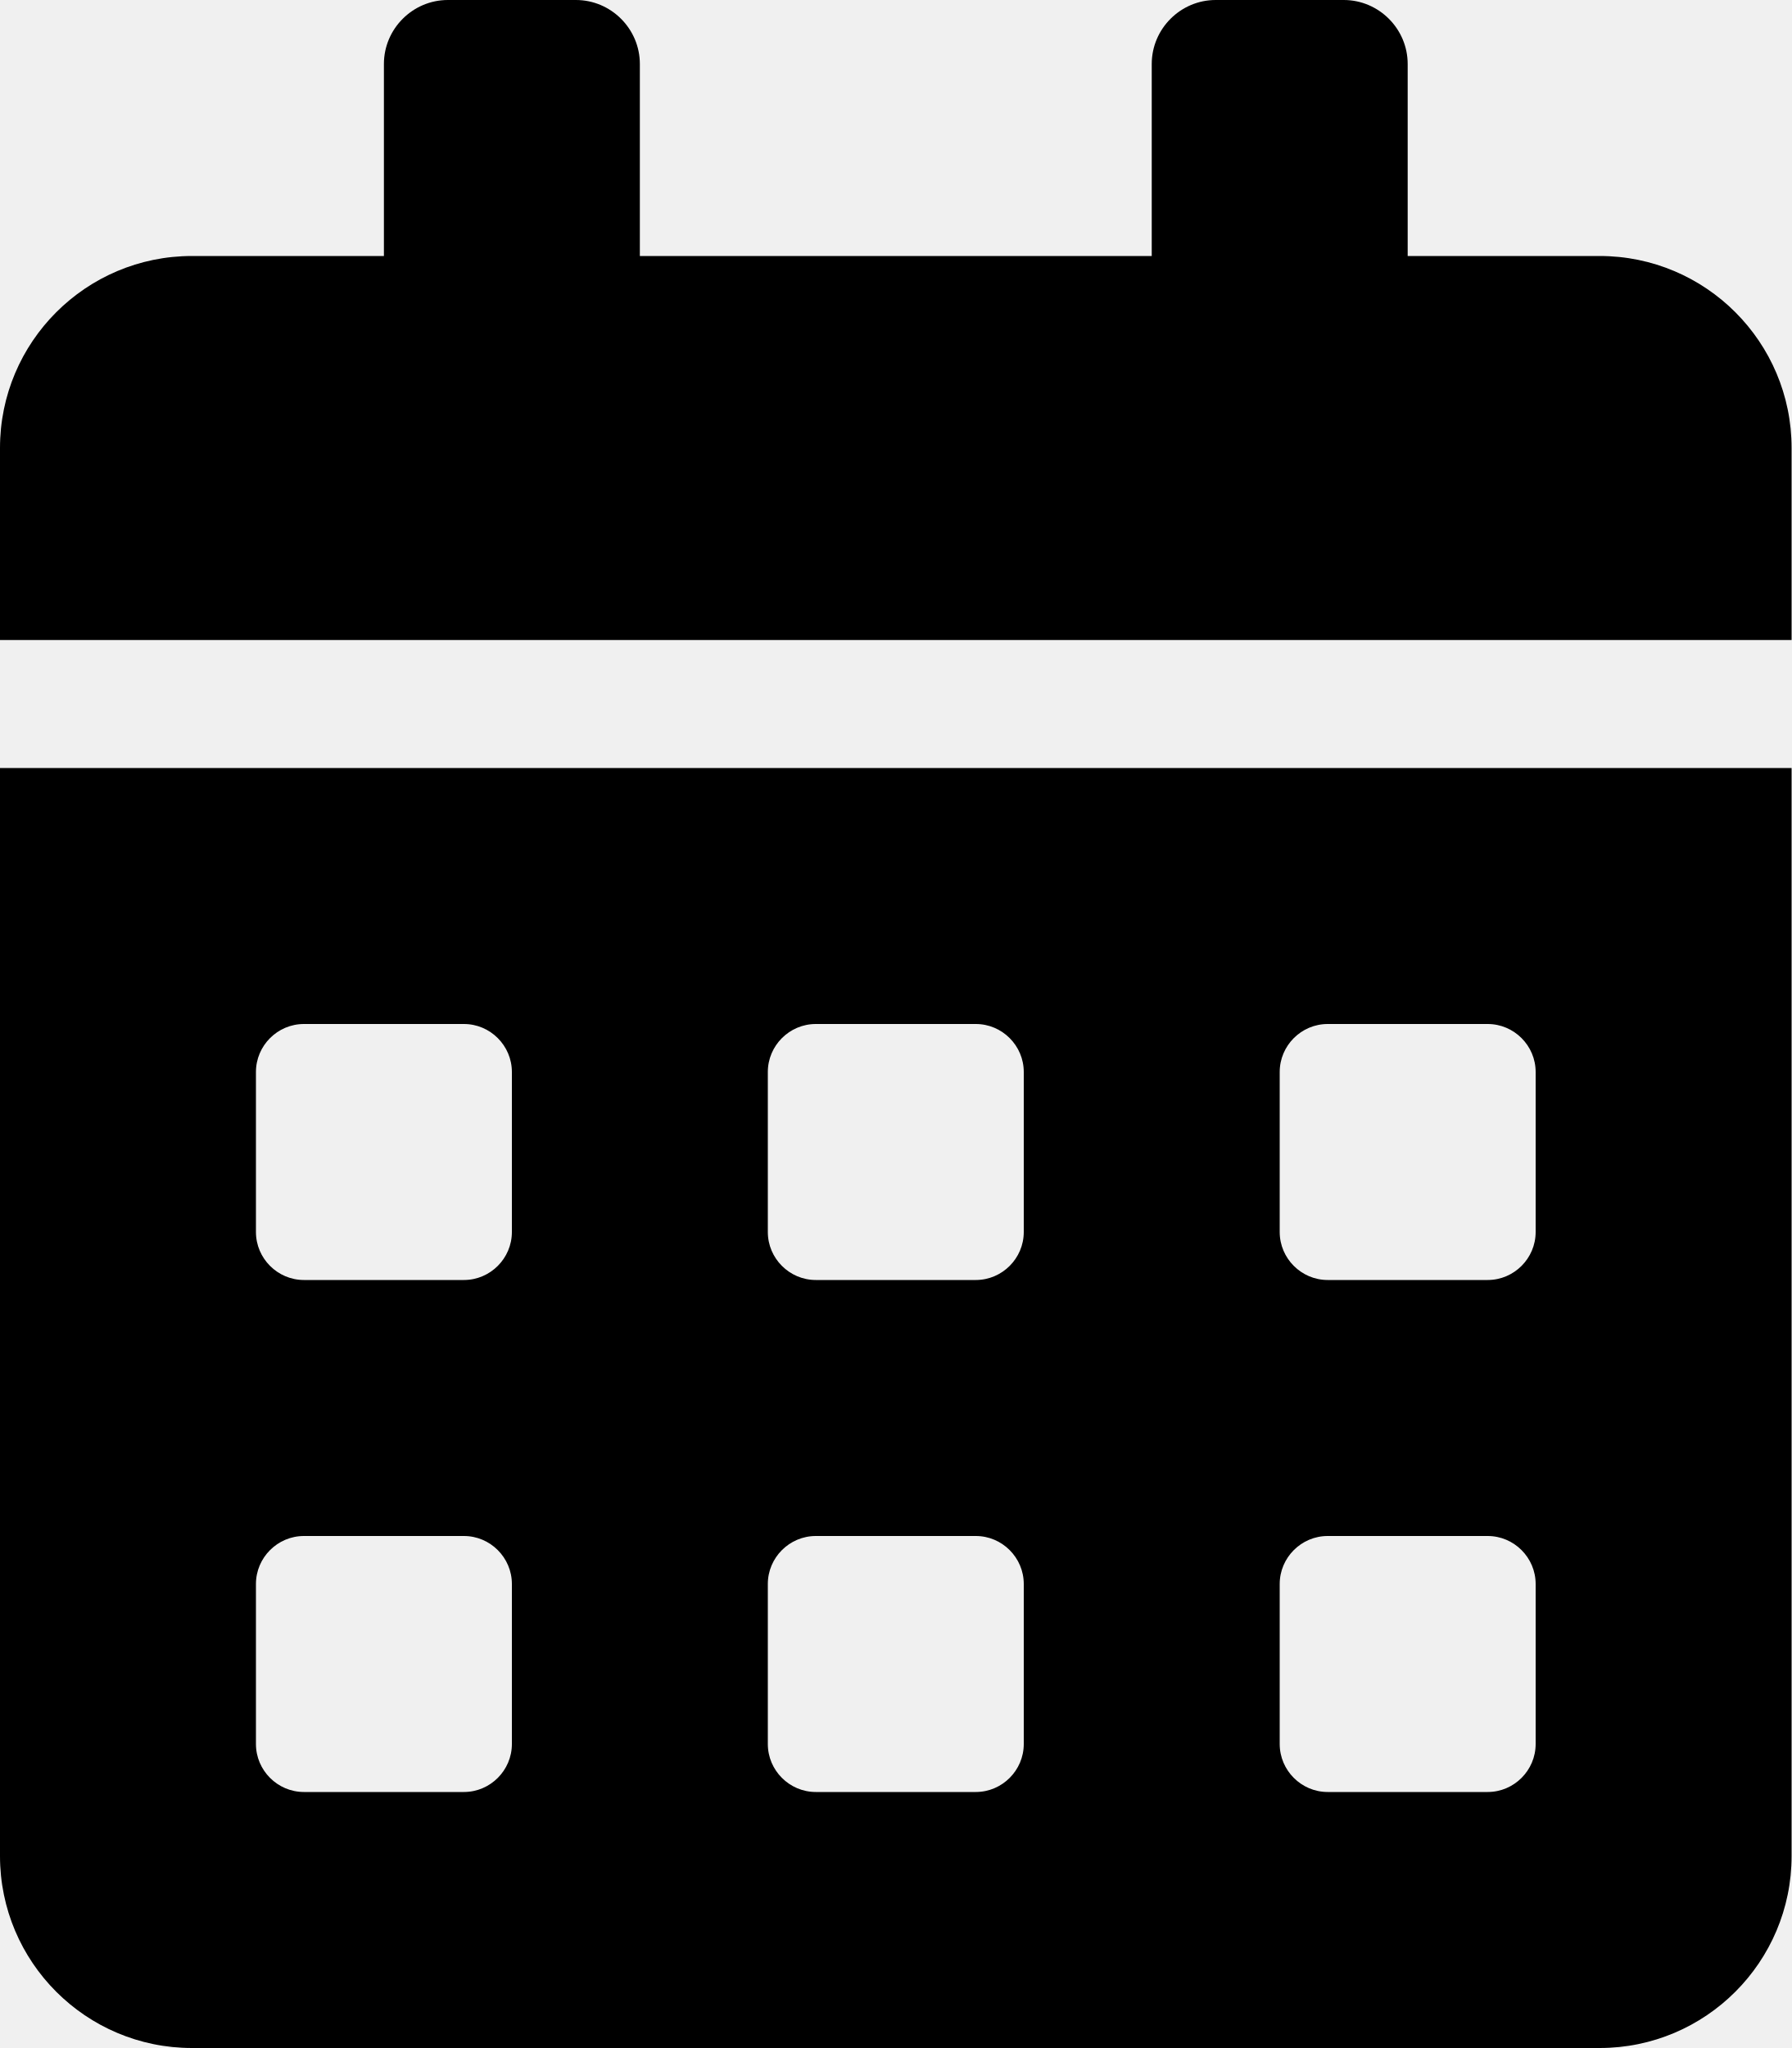
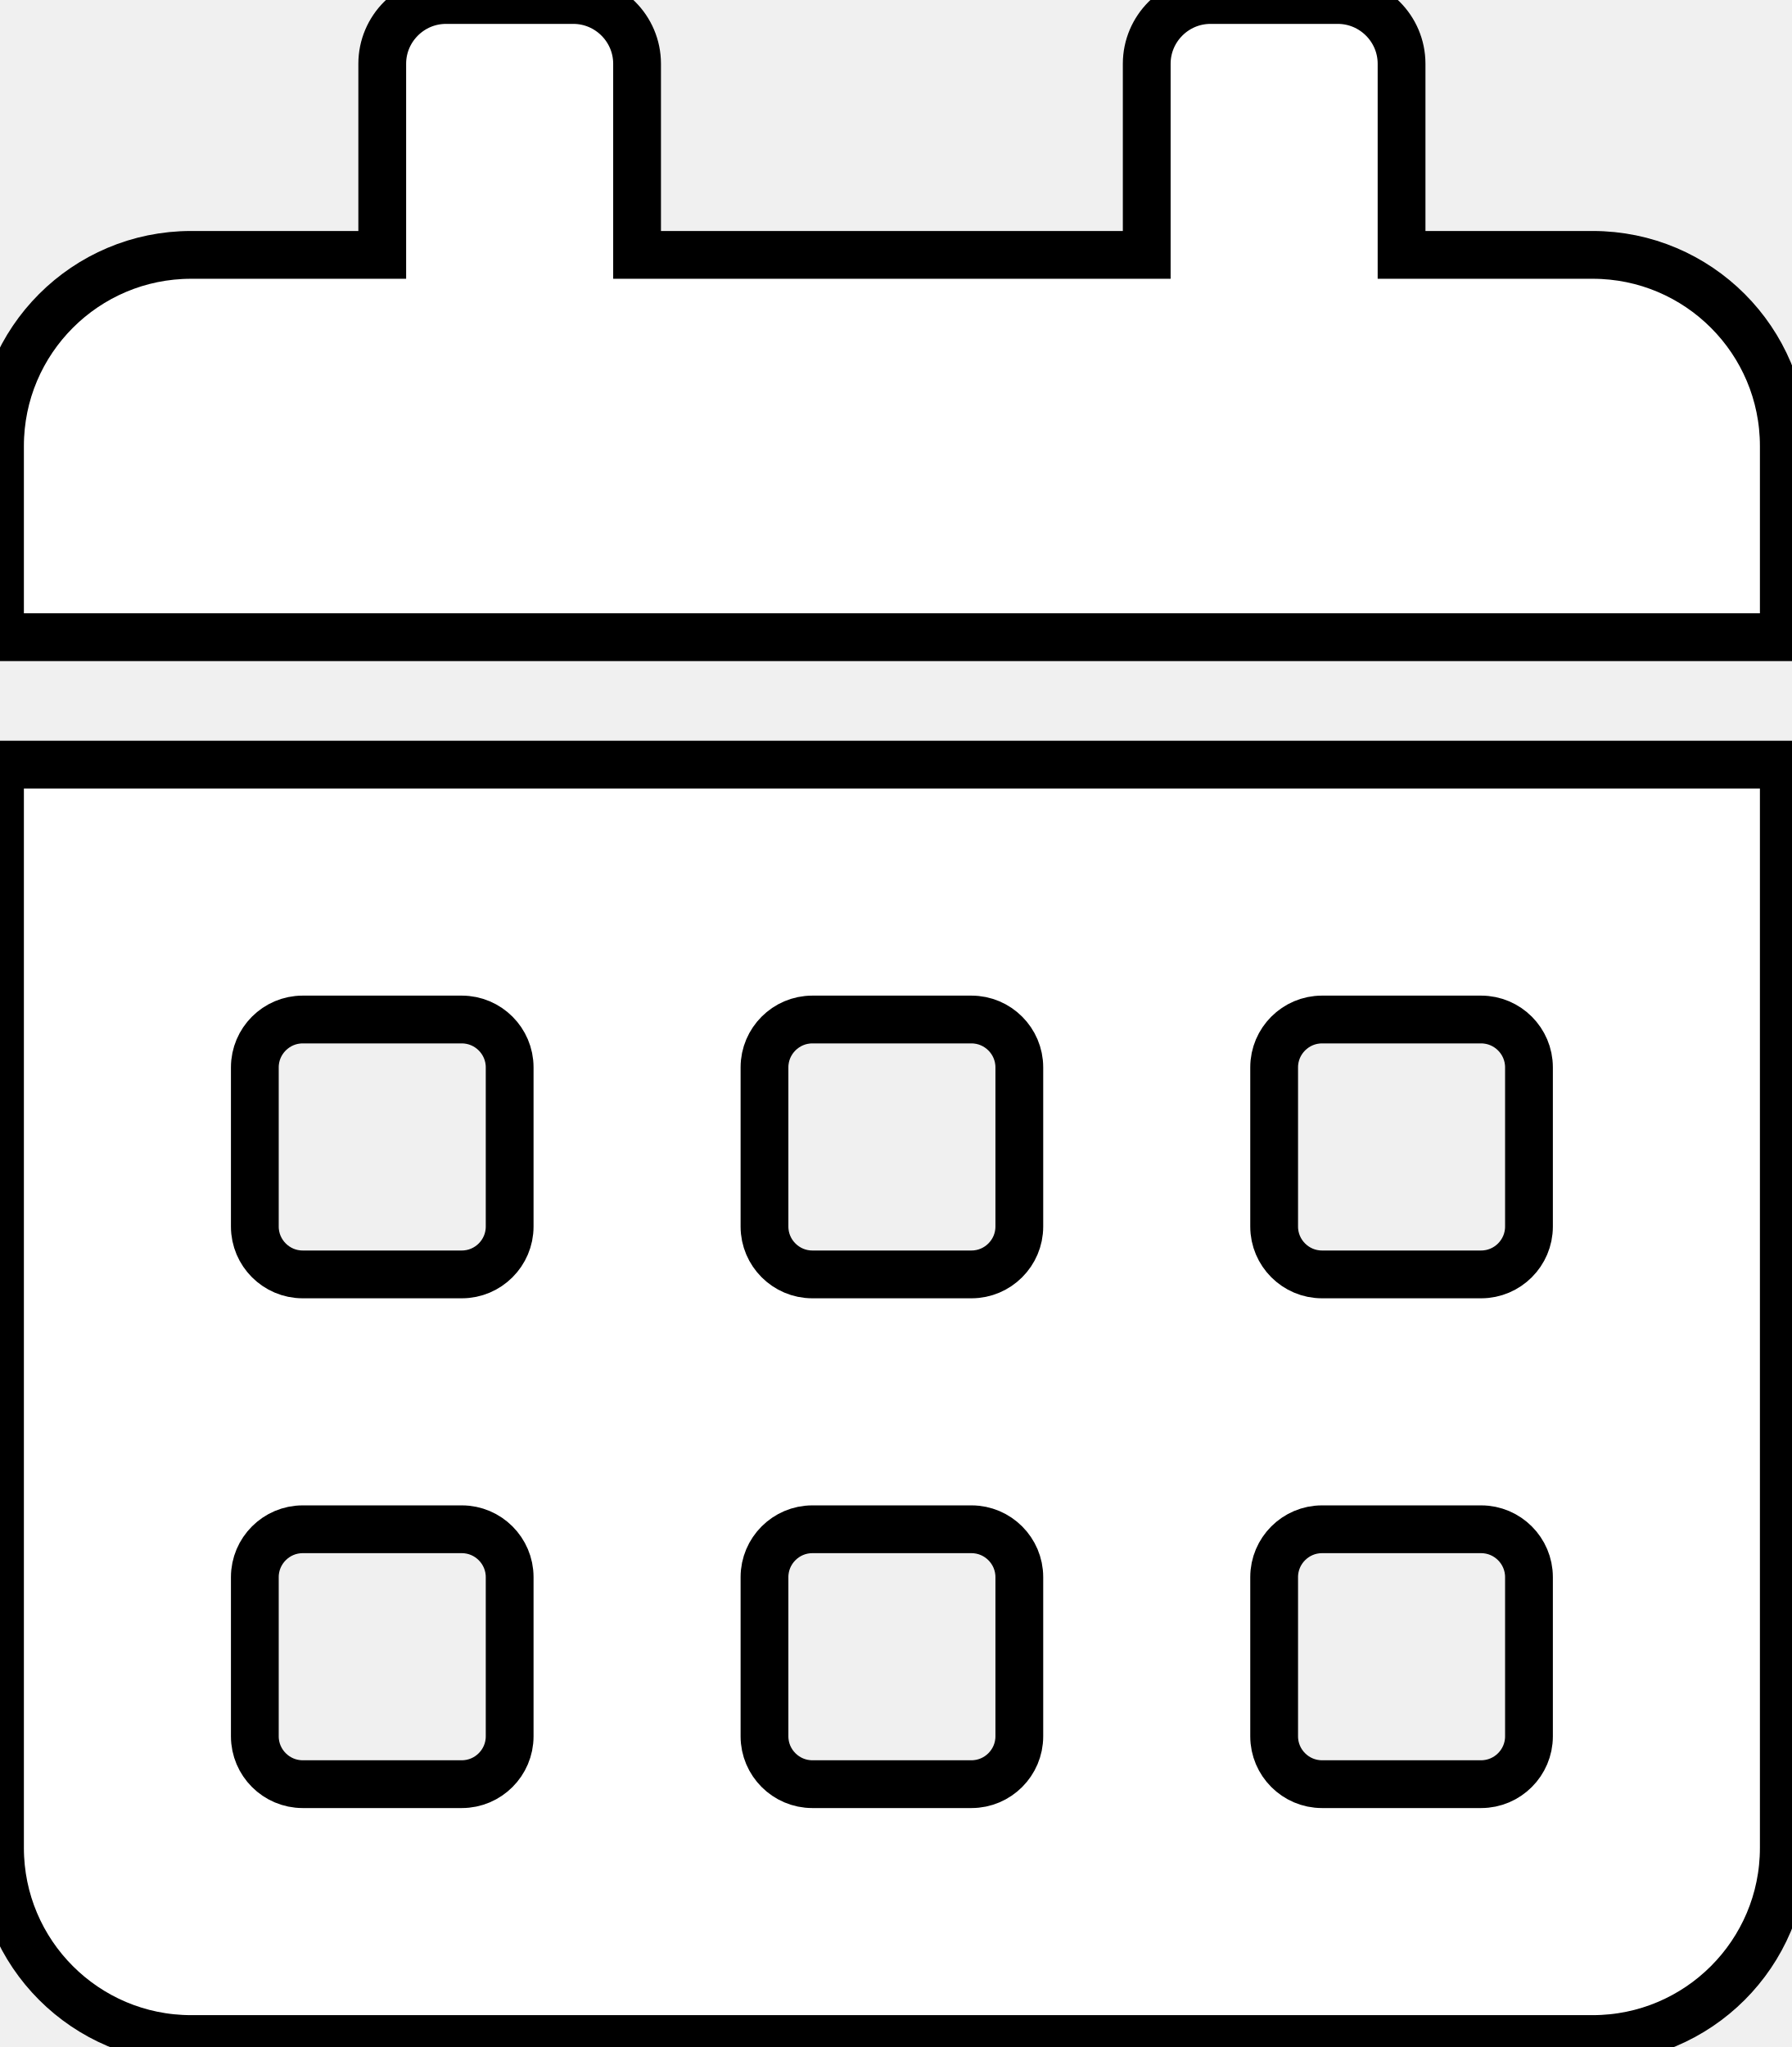
- <svg xmlns="http://www.w3.org/2000/svg" viewBox="0 0 448 512">
-   <path fill="black" class="cal-svg" d="M0 464c0 26.5 21.5 48 48 48h352c26.5 0 48-21.5 48-48V192H0v272zm320-196c0-6.6 5.4-12 12-12h40c6.6 0 12 5.4 12 12v40c0 6.6-5.4 12-12 12h-40c-6.6 0-12-5.4-12-12v-40zm0 128c0-6.6 5.4-12 12-12h40c6.6 0 12 5.4 12 12v40c0 6.6-5.4 12-12 12h-40c-6.6 0-12-5.4-12-12v-40zM192 268c0-6.6 5.4-12 12-12h40c6.6 0 12 5.4 12 12v40c0 6.6-5.4 12-12 12h-40c-6.6 0-12-5.4-12-12v-40zm0 128c0-6.6 5.4-12 12-12h40c6.6 0 12 5.4 12 12v40c0 6.6-5.4 12-12 12h-40c-6.6 0-12-5.4-12-12v-40zM64 268c0-6.6 5.4-12 12-12h40c6.6 0 12 5.4 12 12v40c0 6.6-5.4 12-12 12H76c-6.6 0-12-5.4-12-12v-40zm0 128c0-6.6 5.4-12 12-12h40c6.6 0 12 5.4 12 12v40c0 6.6-5.4 12-12 12H76c-6.6 0-12-5.4-12-12v-40zM400 64h-48V16c0-8.8-7.2-16-16-16h-32c-8.8 0-16 7.2-16 16v48H160V16c0-8.8-7.2-16-16-16h-32c-8.8 0-16 7.2-16 16v48H48C21.5 64 0 85.5 0 112v48h448v-48c0-26.5-21.5-48-48-48z" />
+ <svg xmlns="http://www.w3.org/2000/svg" viewBox="0 0 450 514">
+   <path fill="white" stroke="black" stroke-width="12" class="cal-svg" d="M0 464c0 26.5 21.5 48 48 48h352c26.5 0 48-21.5 48-48V192H0v272zm320-196c0-6.6 5.4-12 12-12h40c6.6 0 12 5.4 12 12v40c0 6.6-5.4 12-12 12h-40c-6.6 0-12-5.4-12-12v-40zm0 128c0-6.6 5.4-12 12-12h40c6.6 0 12 5.4 12 12v40c0 6.6-5.4 12-12 12h-40c-6.6 0-12-5.4-12-12v-40zM192 268c0-6.6 5.4-12 12-12h40c6.6 0 12 5.4 12 12v40c0 6.6-5.4 12-12 12h-40c-6.6 0-12-5.4-12-12v-40zm0 128c0-6.6 5.4-12 12-12h40c6.6 0 12 5.4 12 12v40c0 6.6-5.4 12-12 12h-40c-6.6 0-12-5.4-12-12v-40zM64 268c0-6.6 5.4-12 12-12h40c6.6 0 12 5.4 12 12v40c0 6.6-5.4 12-12 12H76c-6.6 0-12-5.4-12-12v-40zm0 128c0-6.6 5.4-12 12-12h40c6.6 0 12 5.4 12 12v40c0 6.6-5.4 12-12 12H76c-6.6 0-12-5.4-12-12v-40zM400 64h-48V16c0-8.8-7.2-16-16-16h-32c-8.8 0-16 7.2-16 16v48H160V16c0-8.8-7.2-16-16-16h-32c-8.8 0-16 7.2-16 16v48H48C21.5 64 0 85.5 0 112v48h448v-48c0-26.5-21.5-48-48-48z" />
</svg>
